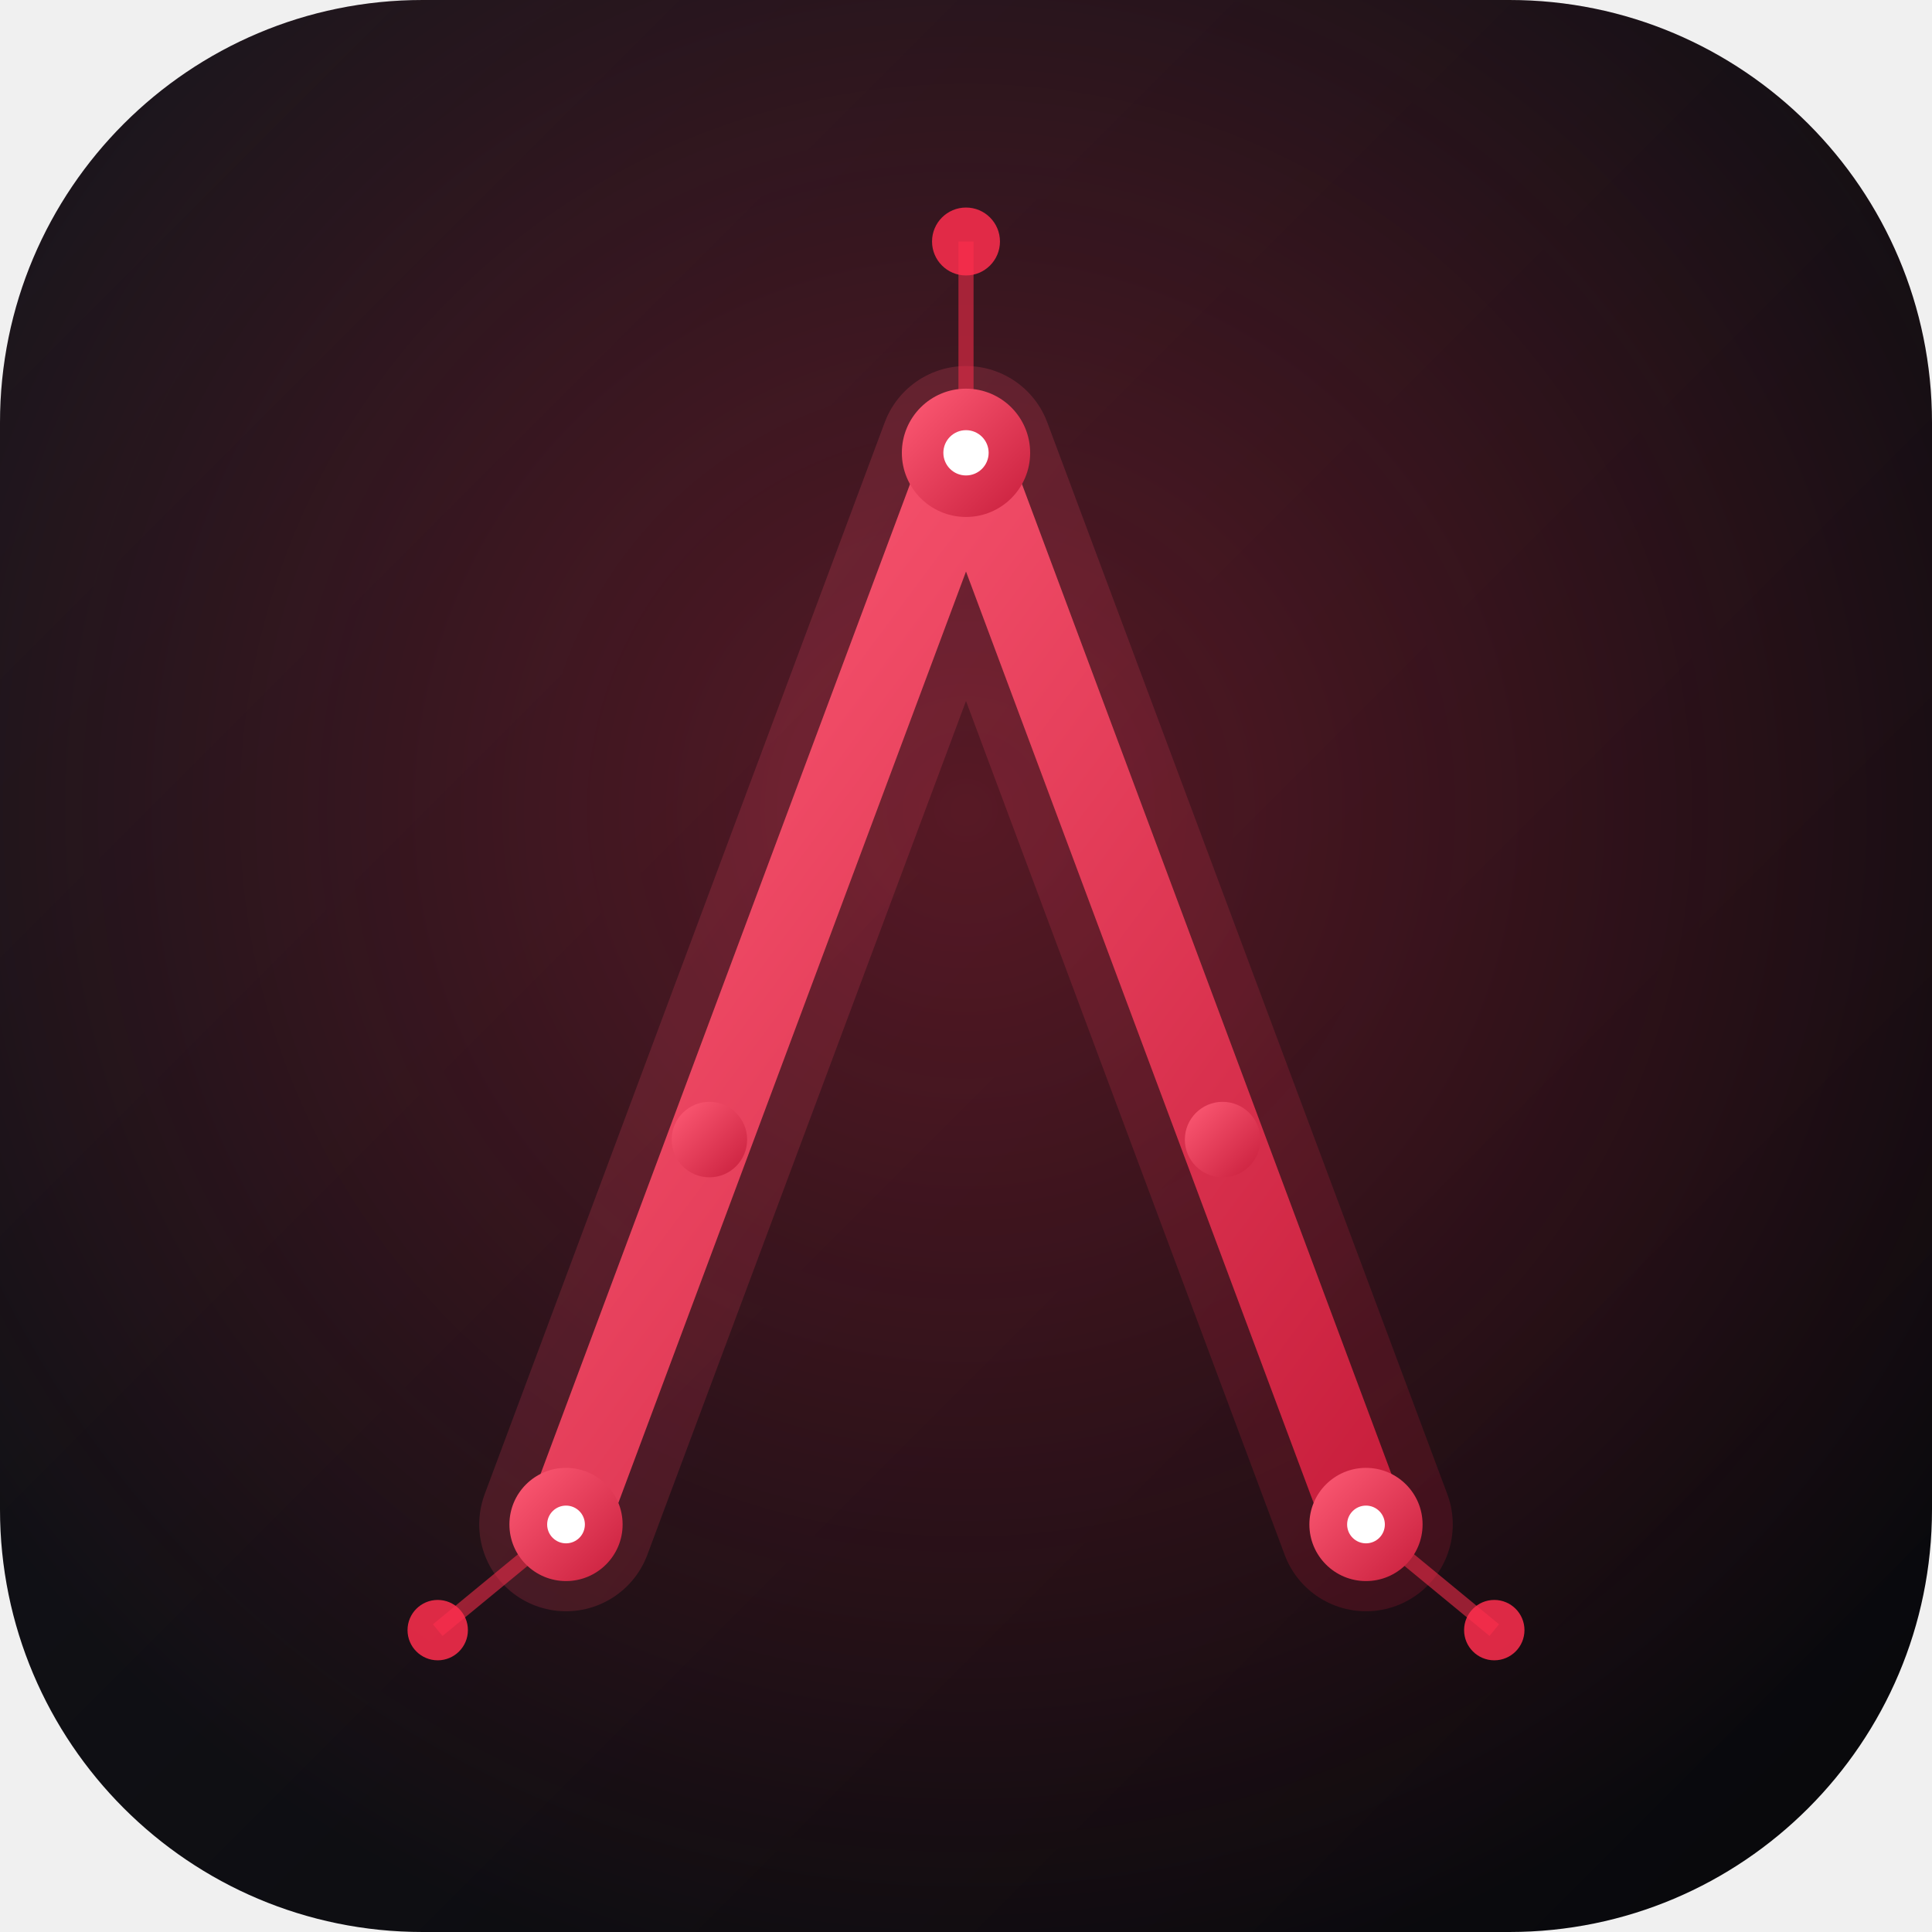
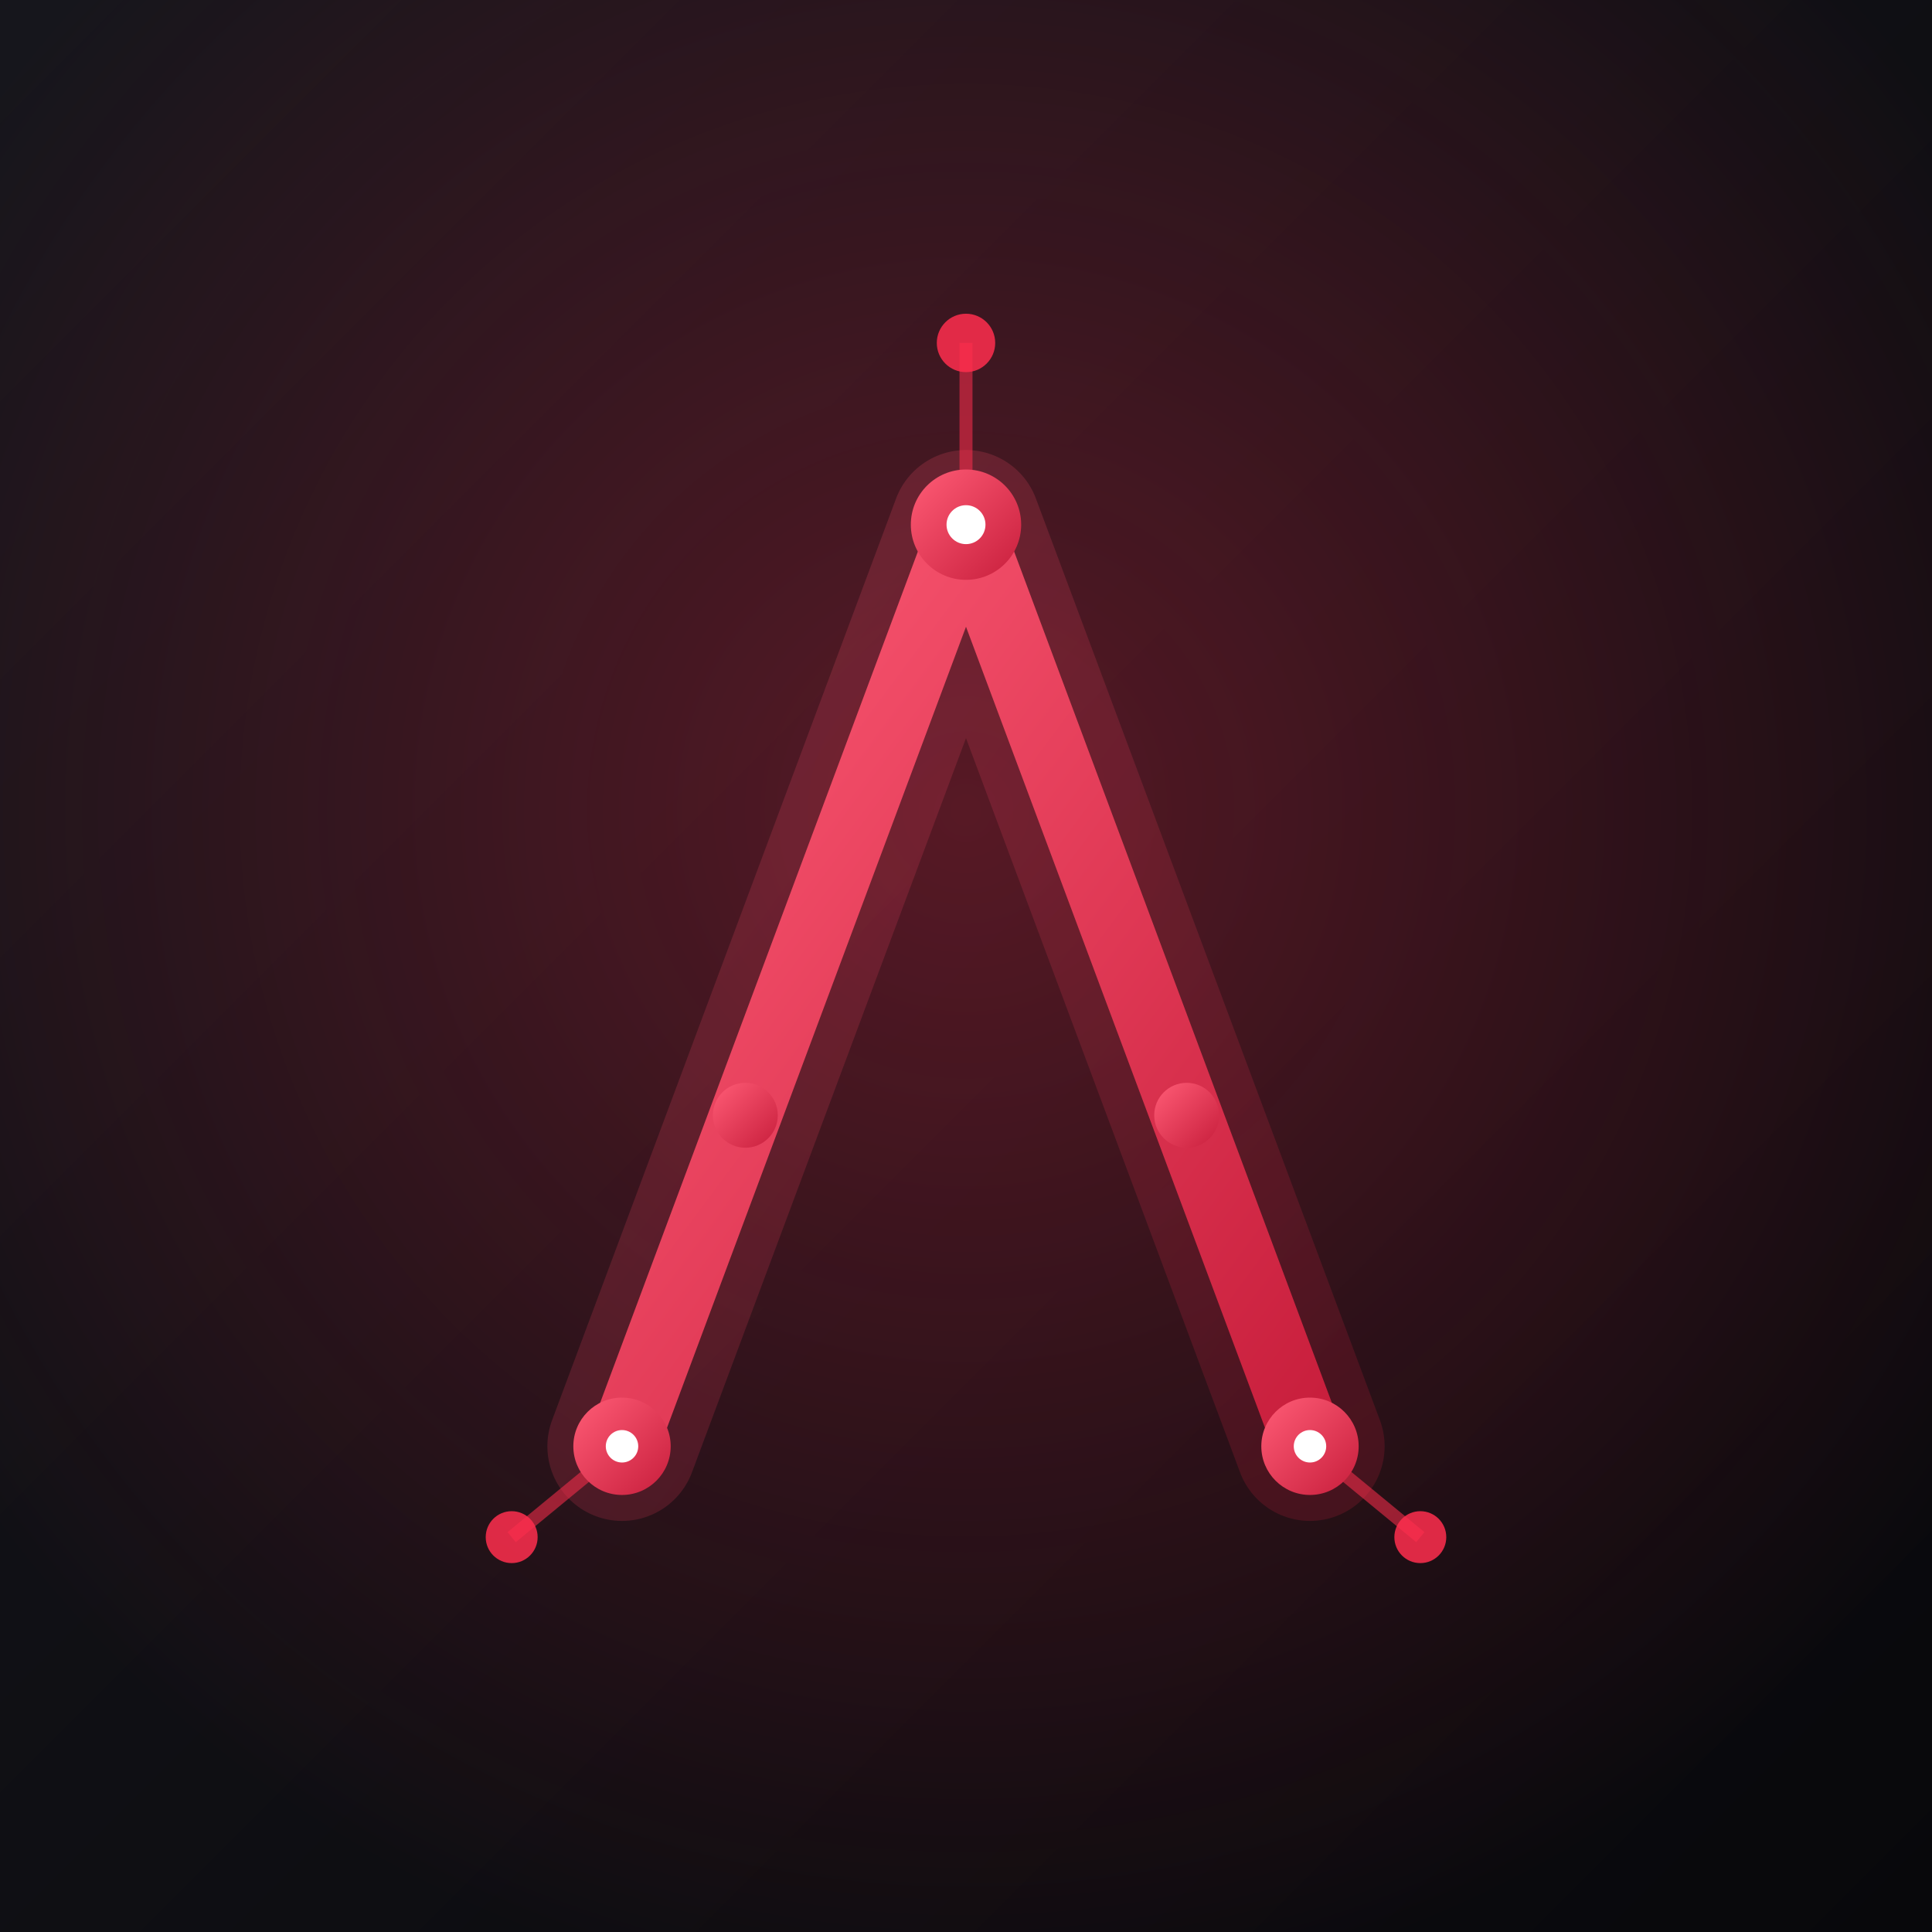
<svg xmlns="http://www.w3.org/2000/svg" viewBox="0 0 512 512" width="512" height="512">
  <defs>
-     <linearGradient id="aria-bg" x1="0" y1="0" x2="1" y2="1">
+     <linearGradient id="aria-bg-a" x1="0" y1="0" x2="1" y2="1">
      <stop offset="0" stop-color="#16161c" />
      <stop offset="1" stop-color="#08080b" />
    </linearGradient>
-     <linearGradient id="aria-stroke" x1="0" y1="0" x2="1" y2="1">
+     <linearGradient id="aria-stroke-a" x1="0" y1="0" x2="1" y2="1">
      <stop offset="0" stop-color="#ff5c76" />
      <stop offset="1" stop-color="#c81e3c" />
    </linearGradient>
-     <radialGradient id="aria-glow" cx="50%" cy="42%" r="62%">
+     <radialGradient id="aria-glow-a" cx="50%" cy="42%" r="62%">
      <stop offset="0" stop-color="#ff2e4d" stop-opacity="0.30" />
      <stop offset="1" stop-color="#ff2e4d" stop-opacity="0" />
    </radialGradient>
  </defs>
-   <rect width="512" height="512" rx="112" fill="url(#aria-bg)" />
-   <rect width="512" height="512" rx="112" fill="url(#aria-glow)" />
-   <g>
-     <g fill="none" stroke="url(#aria-stroke)" stroke-width="46" stroke-linecap="round" stroke-linejoin="round" opacity="0.20">
+   <rect width="512" height="512" fill="url(#aria-bg-a)" />
+   <rect width="512" height="512" fill="url(#aria-glow-a)" />
+   <g transform="translate(256 256) scale(0.86) translate(-256 -256)">
+     <g fill="none" stroke="url(#aria-stroke-a)" stroke-width="46" stroke-linecap="round" stroke-linejoin="round" opacity="0.20">
      <path d="M150 404 L256 120 L362 404" />
      <path d="M188 302 L324 302" />
    </g>
-     <g fill="none" stroke="url(#aria-stroke)" stroke-width="22" stroke-linecap="round" stroke-linejoin="round">
+     <g fill="none" stroke="url(#aria-stroke-a)" stroke-width="22" stroke-linecap="round" stroke-linejoin="round">
      <path d="M150 404 L256 120 L362 404" />
      <path d="M188 302 L324 302" />
    </g>
    <g stroke="#ff2e4d" stroke-width="4" opacity="0.55">
      <line x1="256" y1="120" x2="256" y2="64" />
      <line x1="150" y1="404" x2="116" y2="432" />
      <line x1="362" y1="404" x2="396" y2="432" />
    </g>
    <g fill="#ff2e4d" opacity="0.85">
      <circle cx="256" cy="64" r="9" />
      <circle cx="116" cy="432" r="8" />
      <circle cx="396" cy="432" r="8" />
    </g>
-     <g fill="url(#aria-stroke)">
+     <g fill="url(#aria-stroke-a)">
      <circle cx="256" cy="120" r="17" />
      <circle cx="150" cy="404" r="15" />
      <circle cx="362" cy="404" r="15" />
      <circle cx="188" cy="302" r="10" />
      <circle cx="324" cy="302" r="10" />
    </g>
    <g fill="#ffffff">
      <circle cx="256" cy="120" r="6" />
      <circle cx="150" cy="404" r="5" />
      <circle cx="362" cy="404" r="5" />
    </g>
  </g>
</svg>
